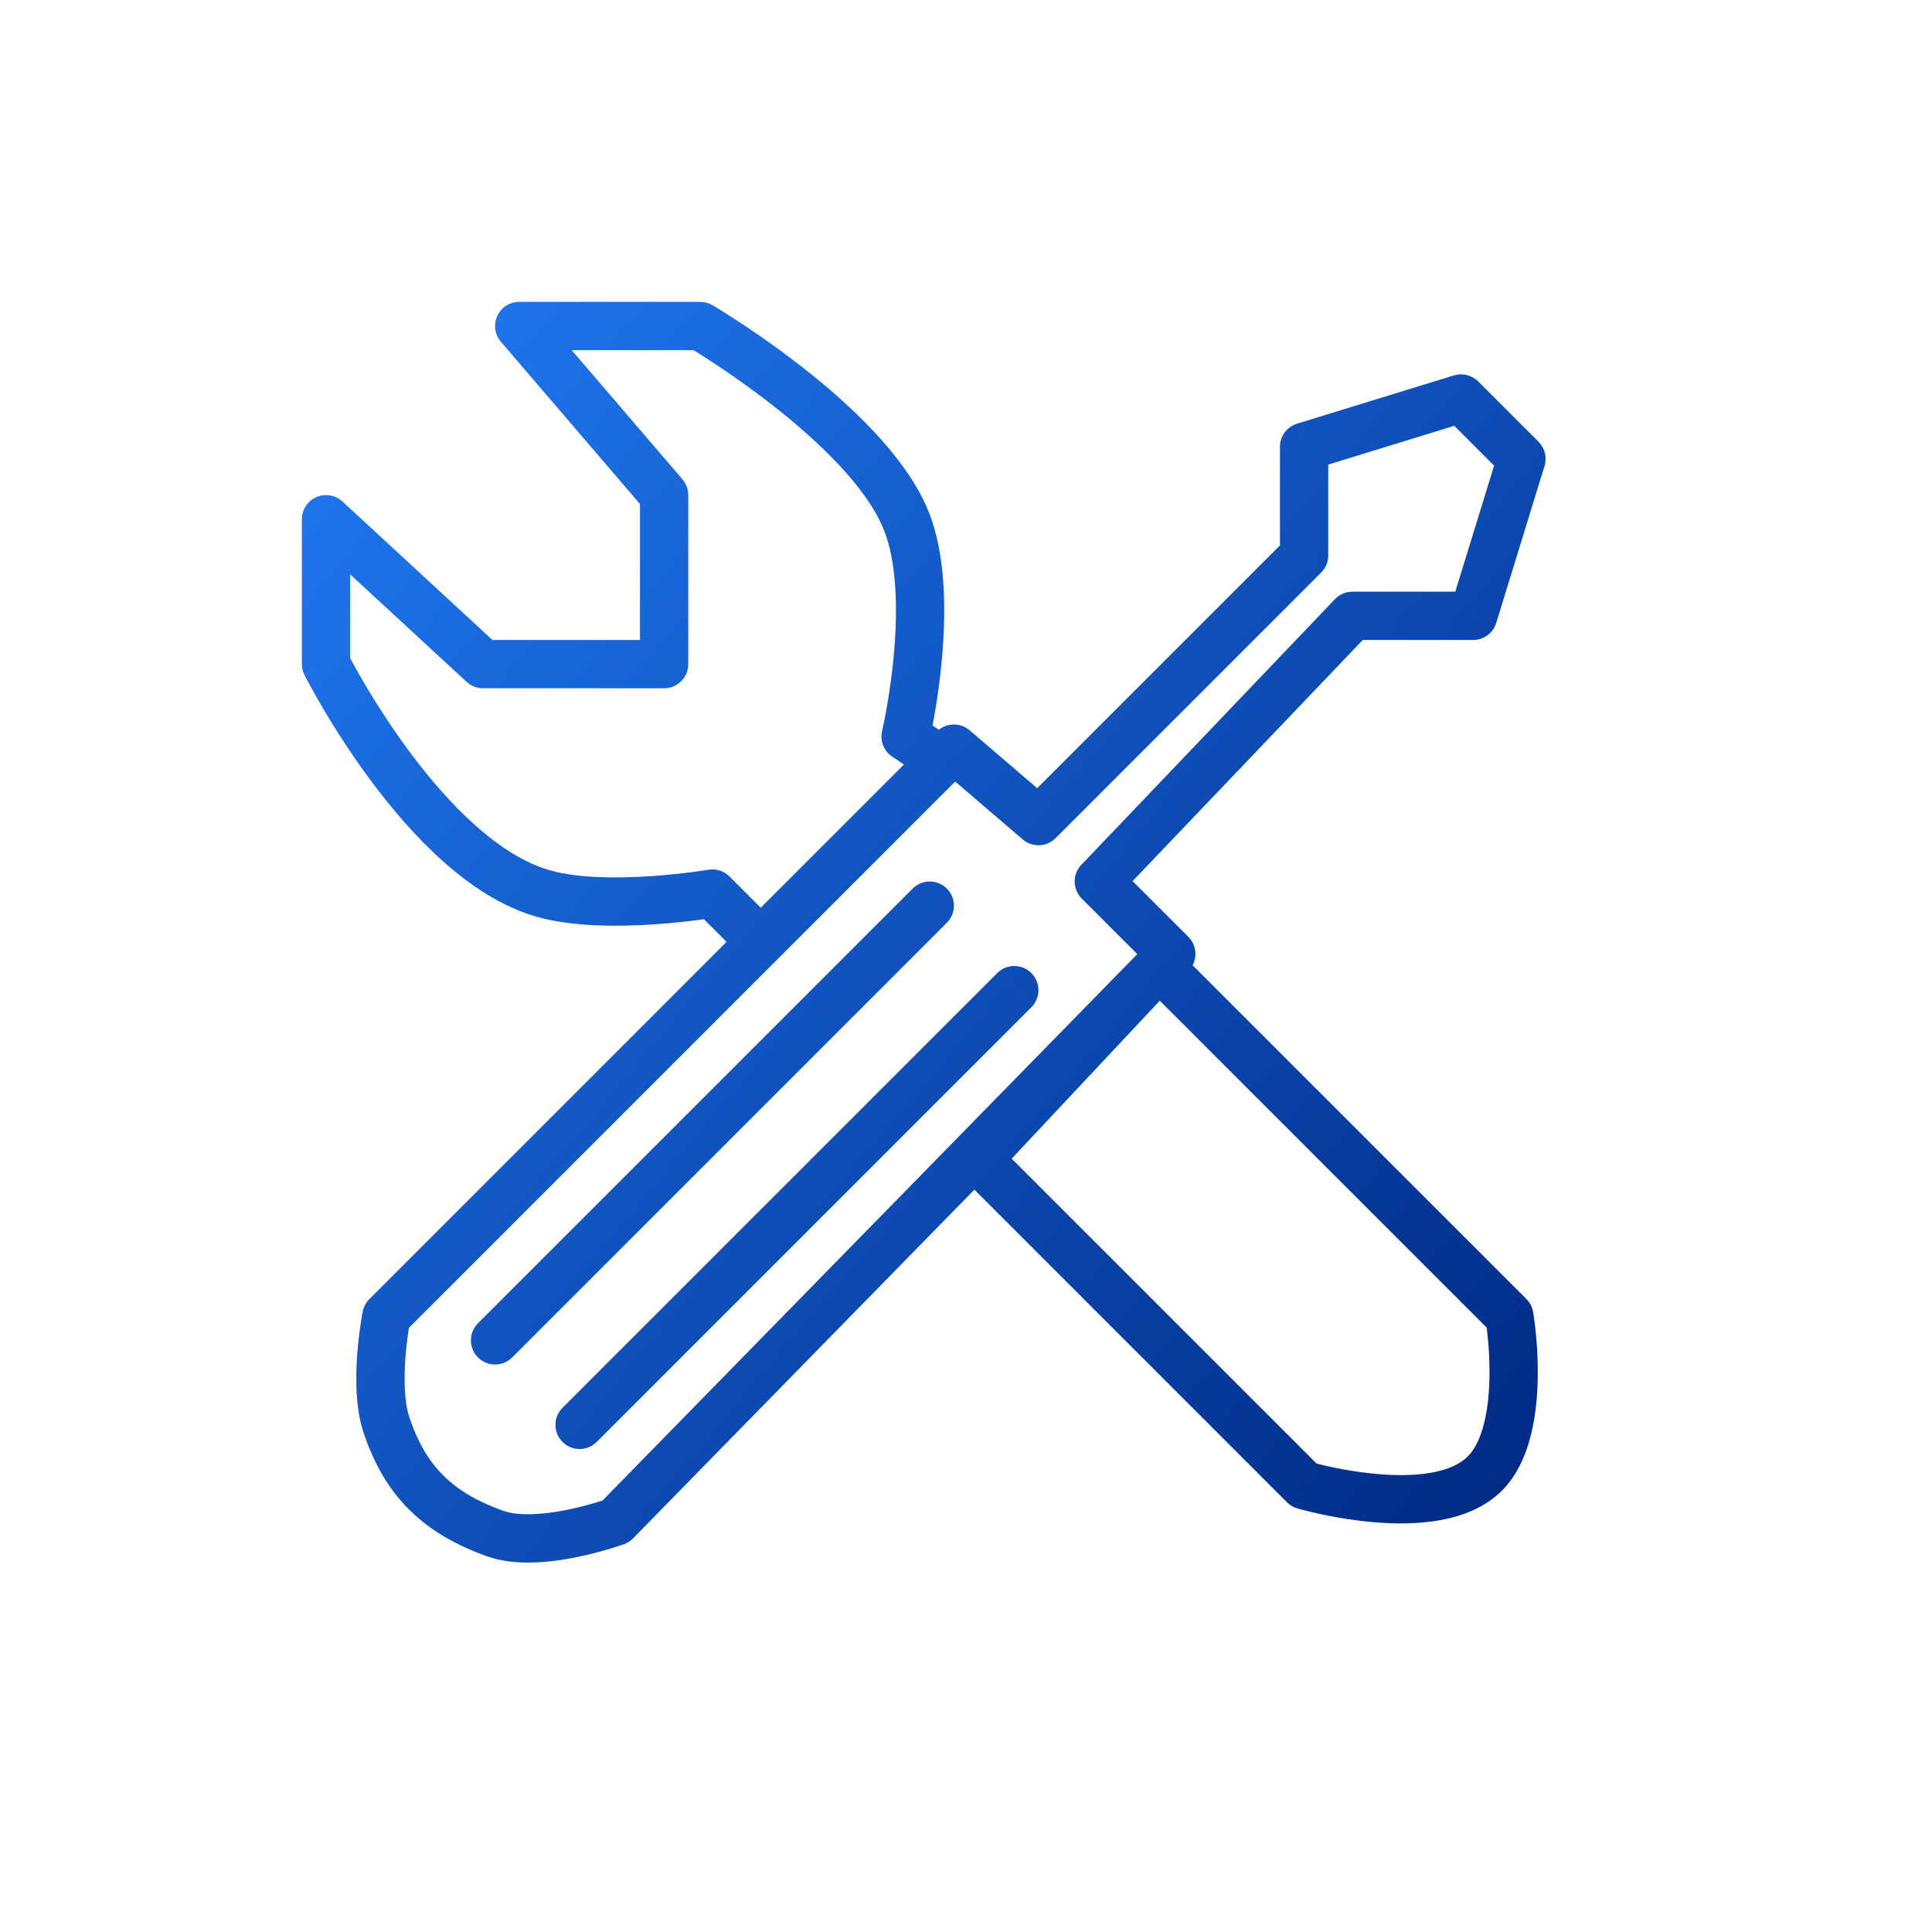
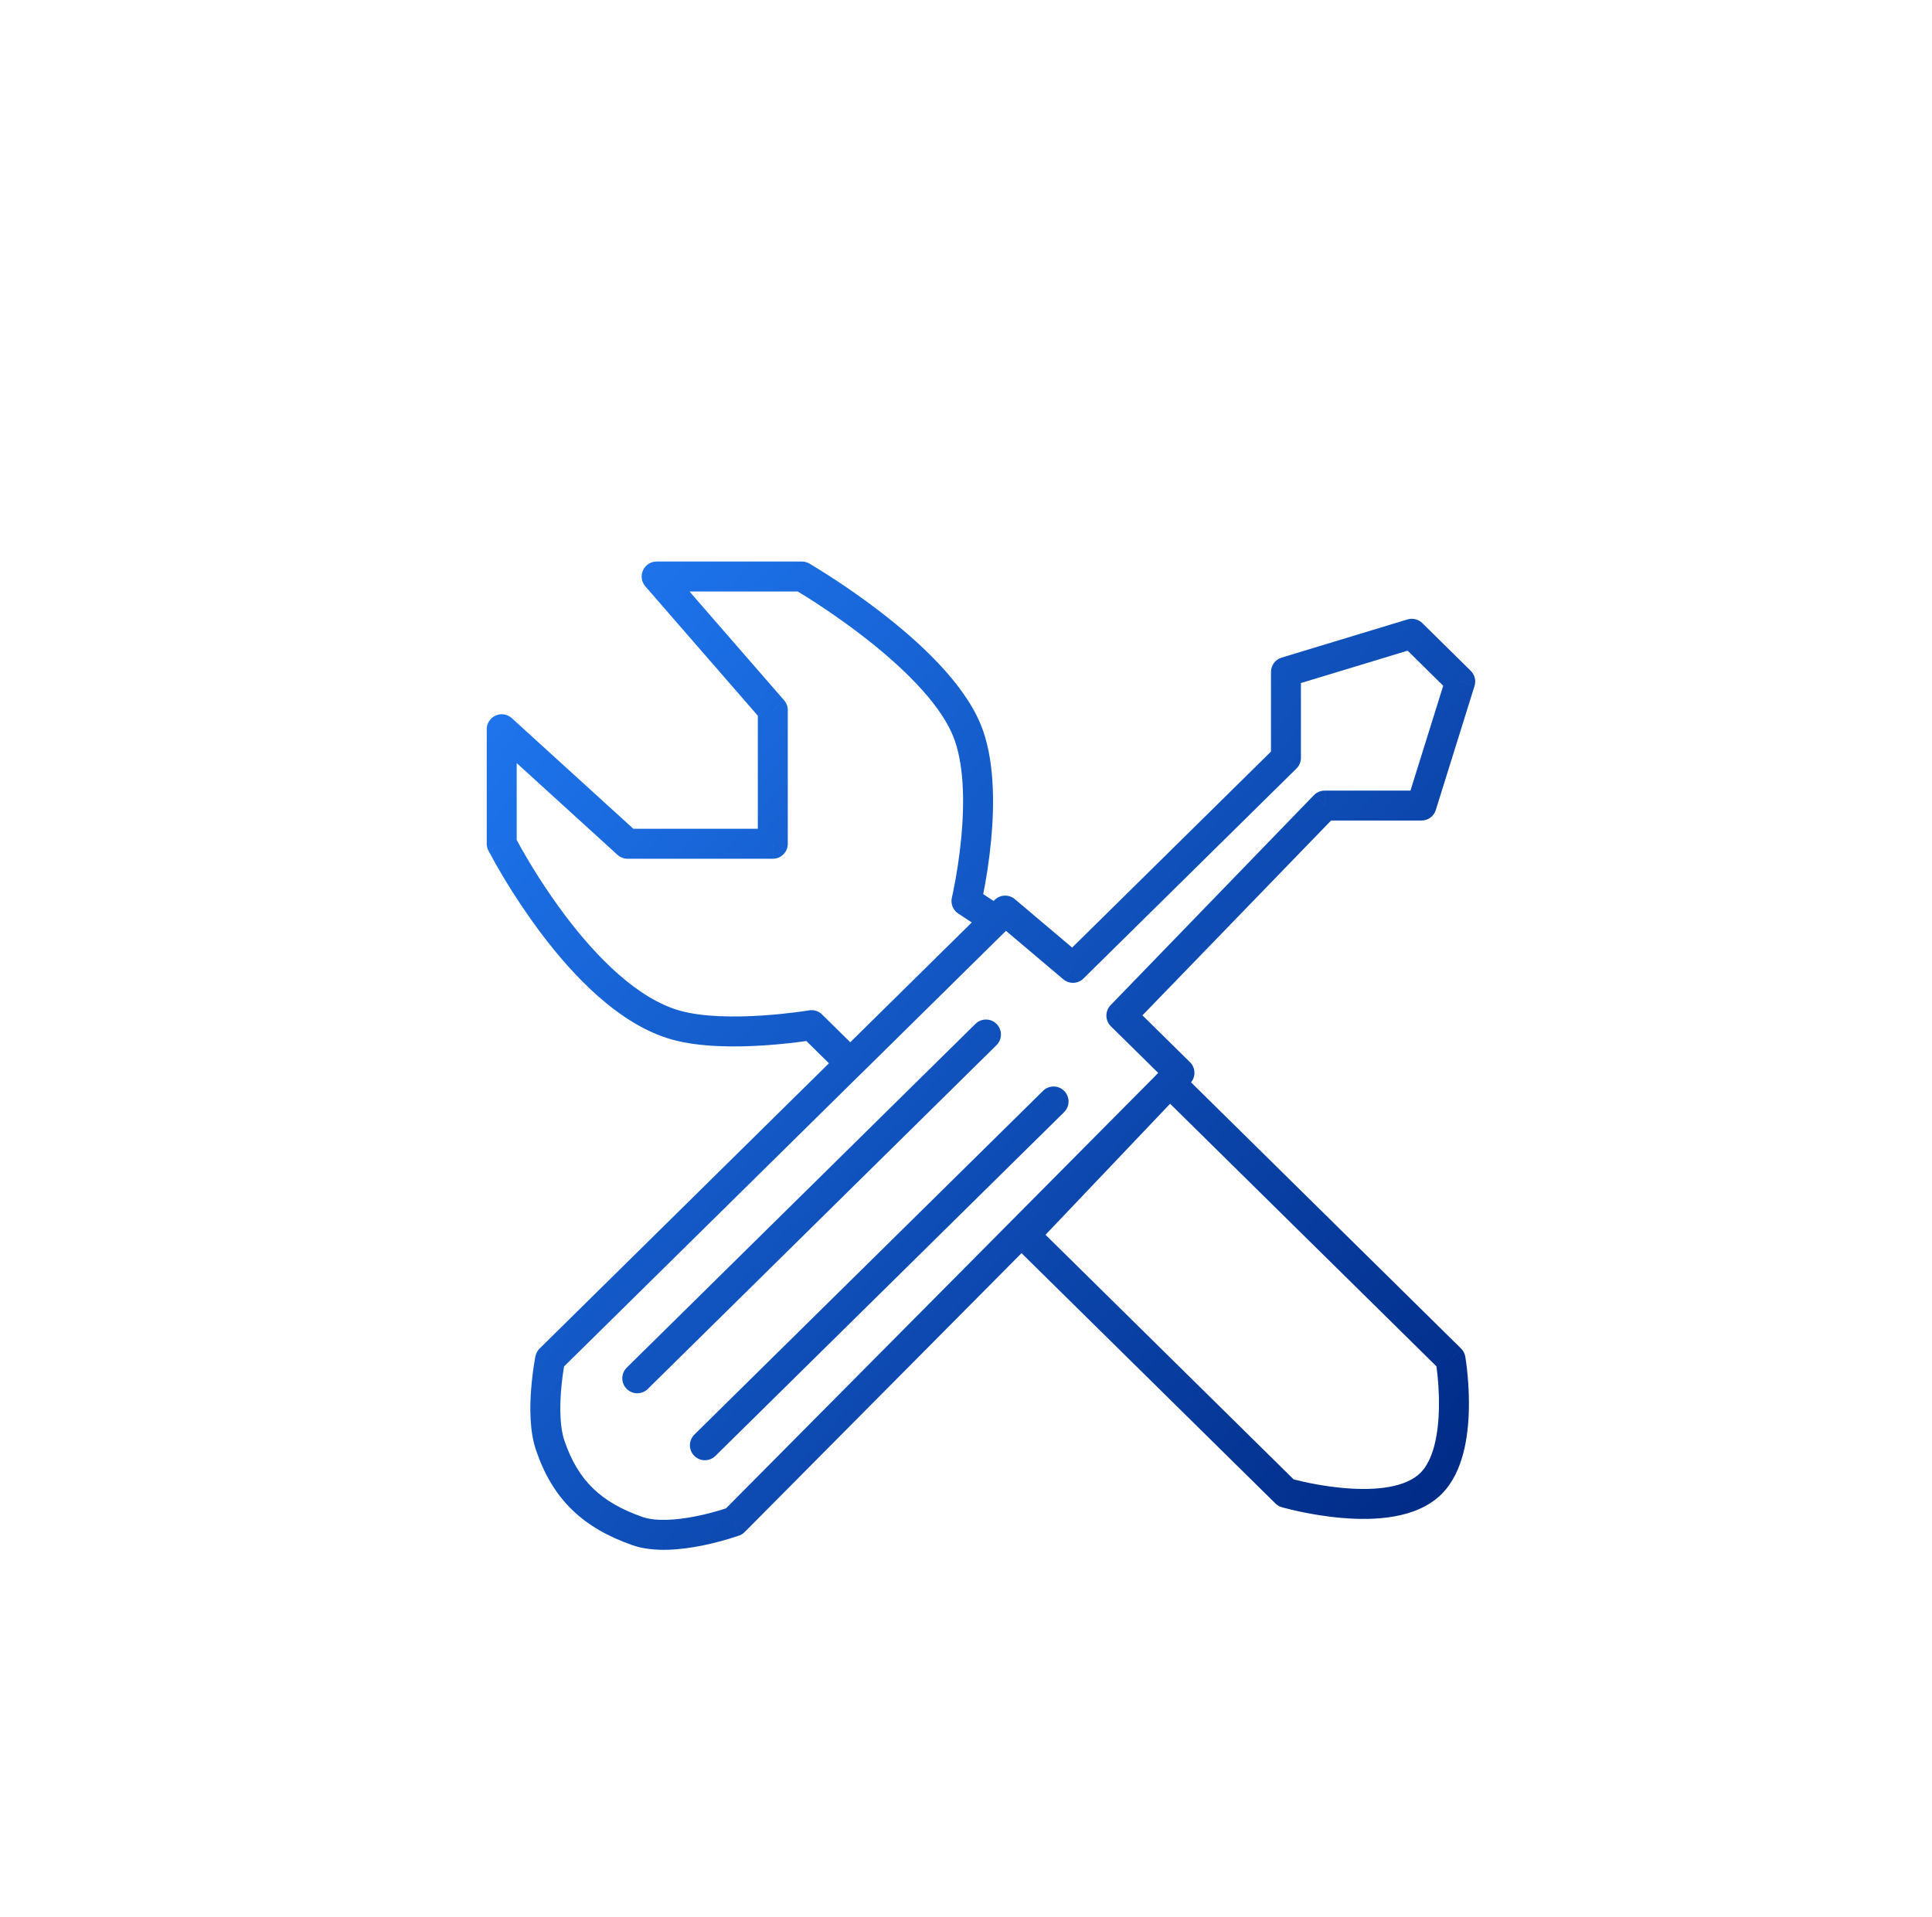
- <svg xmlns="http://www.w3.org/2000/svg" width="80" height="80" fill="none">
-   <path d="m43 34-.65.76a1 1 0 0 0 1.357-.052L43 34Zm11-11 .707.708A1 1 0 0 0 55 23h-1Zm0-4.5-.294-.955A1 1 0 0 0 53 18.5h1Zm6.5-2 .707-.707a1 1 0 0 0-1-.248l.293.955ZM63 19l.956.295a1 1 0 0 0-.249-1.002L63 19Zm-2 6.5v1a1 1 0 0 0 .956-.705L61 25.5Zm-5 0v-1a1 1 0 0 0-.723.31l.723.69Zm-10.5 11-.723-.69a1 1 0 0 0 .016 1.398l.707-.707Zm3 3 .715.7a1 1 0 0 0-.008-1.407l-.707.708ZM25.5 63l.344.94a1 1 0 0 0 .37-.24L25.5 63Zm-5 .5-.336.942.336-.941ZM16 59l-.948.317L16 59Zm0-4.5-.707-.707a1 1 0 0 0-.274.515l.981.193ZM39.5 31l.651-.759a1 1 0 0 0-1.358.052L39.5 31ZM20 27.5l-.678.735A1 1 0 0 0 20 28.5v-1Zm7.5 0v1a1 1 0 0 0 1-1h-1Zm0-7h1a1 1 0 0 0-.24-.65l-.76.65Zm-6-7v-1a1 1 0 0 0-.759 1.651l.76-.65Zm7.5 0 .507-.861A1 1 0 0 0 29 12.5v1Zm8.5 8 .924-.383-.924.383Zm0 9-.973-.228a1 1 0 0 0 .419 1.06l.554-.832Zm1.5 1 .707.708a1 1 0 0 0-.152-1.54L39 31.5ZM31.5 39l-.707.708a1 1 0 0 0 1.414 0L31.5 39Zm-2-2 .707-.707a1 1 0 0 0-.875-.278L29.5 37Zm-7 0-.273.962L22.5 37Zm-9-9.5h-1a1 1 0 0 0 .107.45l.893-.45Zm0-6 .678-.734a1 1 0 0 0-1.678.735h1Zm27 26.5-.73-.684a1 1 0 0 0 .023 1.392L40.5 48ZM54 61.5l-.707.708a1 1 0 0 0 .426.252L54 61.5Zm7.5-.5.715.7-.715-.7Zm1-6.5.986-.168a1 1 0 0 0-.279-.539l-.707.708ZM48 40l.707-.707a1 1 0 0 0-1.436.023L48 40ZM19.793 54.794a1 1 0 0 0 1.414 1.415l-1.414-1.415Zm19.414-16.585a1 1 0 0 0-1.414-1.415l1.414 1.415ZM23.293 58.293a1 1 0 0 0 1.414 1.415l-1.414-1.415Zm19.414-16.585a1 1 0 0 0-1.414-1.415l1.414 1.415Zm1-7 11-11-1.414-1.415-11 11 1.414 1.415ZM55 23v-4.5h-2V23h2Zm-.706-3.545 6.5-2-.588-1.911-6.5 2 .588 1.911Zm5.5-2.248 2.5 2.5 1.413-1.415-2.5-2.5-1.414 1.415Zm2.25 1.498-2 6.5 1.912.589 2-6.5-1.912-.589ZM61 24.5h-5v2h5v-2Zm-5.723.31-10.5 11 1.447 1.381 10.5-11-1.447-1.381ZM44.793 37.208l3 3 1.414-1.415-3-3-1.414 1.415Zm2.992 1.593-23 23.5 1.43 1.399 23-23.5-1.43-1.399ZM25.5 63.001l-.343-.94-.004.002-.02.007a8.082 8.082 0 0 1-.445.144c-.303.091-.725.207-1.197.303-1.002.203-2.014.27-2.654.042l-.673 1.883c1.198.428 2.686.246 3.725.035a15.524 15.524 0 0 0 1.94-.532l.01-.004a.09.09 0 0 0 .003 0l.001-.001L25.5 63Zm-4.663-.442c-1.073-.383-1.863-.852-2.467-1.449-.6-.594-1.067-1.365-1.421-2.426l-1.897.633c.432 1.296 1.045 2.358 1.912 3.215.865.855 1.932 1.457 3.2 1.91l.673-1.883Zm-3.888-3.875c-.21-.632-.228-1.586-.16-2.483a15.36 15.36 0 0 1 .192-1.505v-.003l-.98-.192-.982-.193v.004l-.002.009-.006.029c-.005.024-.01.06-.019.103a17.39 17.39 0 0 0-.198 1.596c-.07.937-.088 2.233.258 3.268l1.897-.633Zm-.242-3.476 23.5-23.5-1.414-1.415-23.5 23.5 1.414 1.415ZM38.85 31.76l3.5 3 1.302-1.519-3.5-3-1.302 1.519ZM20 28.5h7.5v-2H20v2Zm8.5-1v-7h-2v7h2Zm-.24-7.65-6-7-1.519 1.301 6 7 1.518-1.301ZM21.5 14.5H29v-2h-7.5v2Zm7.5-1-.507.862.003.002.013.007.052.032.21.129a37.437 37.437 0 0 1 3.243 2.267c1.916 1.5 3.847 3.362 4.563 5.085l1.847-.767c-.934-2.248-3.252-4.386-5.175-5.893a39.44 39.44 0 0 0-3.655-2.534l-.063-.037-.017-.01-.005-.003-.001-.001L29 13.5Zm7.577 8.384c.573 1.381.6 3.419.433 5.243a26.929 26.929 0 0 1-.471 3.091l-.01.043-.002.01v.002l.973.227.974.228v-.002l.002-.004.003-.016a14.316 14.316 0 0 0 .055-.254 28.901 28.901 0 0 0 .467-3.143c.17-1.865.197-4.327-.577-6.192l-1.847.767Zm.369 9.448 1.5 1 1.109-1.664-1.5-1-1.11 1.665Zm1.347-.539-7.5 7.5 1.414 1.415 7.5-7.5-1.414-1.415Zm-6.086 7.5-2-2-1.414 1.415 2 2 1.414-1.415ZM29.5 37.001l-.168-.986h-.001a.24.24 0 0 0-.008.001l-.032.006-.134.02a27.858 27.858 0 0 1-2.236.24c-1.404.093-3.008.08-4.148-.243l-.546 1.923c1.49.423 3.386.41 4.825.316a29.956 29.956 0 0 0 2.6-.289l.011-.002h.005L29.5 37Zm-6.727-.962c-1.03-.293-2.075-.957-3.088-1.859-1.007-.896-1.933-1.983-2.726-3.05a32.29 32.29 0 0 1-2.525-4l-.032-.062-.007-.015a.028.028 0 0 1-.002-.003l-.893.45a217.388 217.388 0 0 0-.892.452v.001l.004.006.01.02a10.09 10.09 0 0 0 .184.348 34.294 34.294 0 0 0 2.548 3.997c.843 1.133 1.86 2.334 3.001 3.35 1.136 1.01 2.444 1.883 3.872 2.288l.546-1.924ZM14.5 27.5v-6h-2v6h2Zm-1.678-5.265 6.5 6 1.357-1.47-6.5-6-1.357 1.47Zm26.971 26.473 13.5 13.5 1.414-1.415-13.5-13.5-1.414 1.415ZM54 61.5l-.28.96h.002l.004.001.016.005.053.015.193.051a17.919 17.919 0 0 0 2.908.5c.858.073 1.827.08 2.745-.086.91-.165 1.861-.52 2.574-1.247l-1.43-1.4c-.314.322-.814.555-1.502.68-.68.123-1.458.125-2.219.06a15.928 15.928 0 0 1-2.735-.486l-.039-.01-.008-.003h-.001l-.28.96Zm8.215.2c.618-.632.967-1.454 1.168-2.242.204-.796.277-1.635.291-2.378a16.56 16.56 0 0 0-.185-2.729l-.002-.013v-.006h-.001l-.986.168-.986.168v-.001l.002.007a9.268 9.268 0 0 1 .025.167 14.589 14.589 0 0 1 .134 2.202c-.012.653-.077 1.324-.23 1.919-.153.602-.379 1.052-.66 1.338l1.43 1.4Zm.992-7.908-14.5-14.5-1.414 1.415 14.5 14.5 1.414-1.415ZM47.271 39.316l-7.5 8 1.459 1.368 7.5-8-1.46-1.367ZM21.207 56.209l18-18-1.414-1.415-18 18 1.414 1.415Zm3.5 3.5 18-18-1.414-1.415-18 18 1.414 1.415Z" fill="url(#a)" />
+ <svg xmlns="http://www.w3.org/2000/svg" width="129" height="128" fill="none">
+   <path d="m71.641 64.635-.645.763a1 1 0 0 0 1.348-.051l-.703-.712ZM85.864 50.61l.702.712a1 1 0 0 0 .298-.712h-1Zm0-5.737-.29-.957a1 1 0 0 0-.71.957h1Zm8.404-2.55.702-.712a1 1 0 0 0-.993-.244l.29.957Zm3.232 3.188.955.298a1 1 0 0 0-.253-1.01l-.702.712Zm-2.586 8.286v1a1 1 0 0 0 .955-.702l-.955-.298Zm-6.465 0v-1a1 1 0 0 0-.718.305l.719.695ZM74.874 67.822l-.719-.696a1 1 0 0 0 .017 1.408l.702-.712Zm3.879 3.824.71.705a1 1 0 0 0-.008-1.417l-.703.712Zm-29.738 29.959.34.941a.998.998 0 0 0 .37-.236l-.71-.705Zm-6.465.638-.332.943.332-.943Zm-5.818-5.737-.947.32.947-.32Zm0-5.737-.702-.712a1 1 0 0 0-.279.517l.981.195ZM67.116 60.81l.646-.764a1 1 0 0 0-1.348.052l.702.712Zm-25.212-4.462-.673.74a1 1 0 0 0 .673.26v-1Zm9.697 0v1a1 1 0 0 0 1-1h-1Zm0-8.924h1a1 1 0 0 0-.245-.656l-.755.656ZM43.843 38.5v-1a1 1 0 0 0-.754 1.656l.754-.656Zm9.697 0 .502-.865a1 1 0 0 0-.502-.135v1Zm10.99 10.199.922-.388-.922.388Zm0 11.474-.973-.232a1 1 0 0 0 .424 1.067l.55-.836Zm1.94 1.274.702.712a1 1 0 0 0-.153-1.547l-.55.835Zm-9.697 9.562-.702.712a1 1 0 0 0 1.404 0l-.702-.712Zm-2.586-2.55.702-.712a1 1 0 0 0-.868-.274l.166.986Zm-9.05 0-.27.963.27-.963ZM33.5 56.348h-1a1 1 0 0 0 .11.455l.89-.455Zm0-7.65.673-.739a1 1 0 0 0-1.673.74h1Zm34.91 33.785-.726-.69a1 1 0 0 0 .023 1.402l.702-.712Zm17.454 17.21-.703.712c.12.117.265.202.425.249l.278-.96Zm9.697-.637.71.704-.71-.704Zm1.292-8.287.986-.17a1 1 0 0 0-.283-.542l-.703.712ZM78.106 72.284l.702-.712a1 1 0 0 0-1.427.023l.725.689ZM41.848 91.332a1 1 0 1 0 1.405 1.424l-1.405-1.424Zm24.677-21.523a1 1 0 1 0-1.404-1.424l1.404 1.424ZM46.374 95.794a1 1 0 1 0 1.404 1.424l-1.404-1.424ZM71.05 74.27a1 1 0 0 0-1.405-1.424l1.405 1.424Zm1.293-8.924 14.222-14.024-1.404-1.424-14.223 14.023 1.405 1.425Zm14.52-14.736v-5.737h-2v5.737h2Zm-.71-4.78 8.404-2.55-.58-1.913-8.405 2.55.581 1.913Zm7.412-2.794 3.232 3.187 1.404-1.424-3.232-3.188-1.404 1.425Zm2.98 2.177L93.958 53.5l1.91.596 2.586-8.286-1.91-.596Zm-1.632 7.584H88.45v2h6.465v-2Zm-7.183.305L74.155 67.126l1.437 1.391 13.576-14.023-1.437-1.391Zm-13.56 15.43 3.88 3.825 1.404-1.424-3.88-3.824-1.403 1.424Zm3.872 2.409L48.305 100.9l1.42 1.409 29.737-29.96-1.42-1.408Zm-29.028 30.663-.339-.94v-.001.001l-.007.002-.028.01-.122.041a17.749 17.749 0 0 1-2.041.539c-1.3.261-2.682.364-3.595.043l-.665 1.886c1.464.516 3.316.3 4.653.033a19.915 19.915 0 0 0 2.426-.653l.04-.014.012-.004.003-.001.002-.001-.339-.941Zm-6.132-.305c-1.417-.499-2.479-1.117-3.297-1.914-.815-.795-1.439-1.817-1.906-3.2l-1.895.64c.548 1.622 1.321 2.936 2.405 3.992 1.08 1.053 2.419 1.801 4.028 2.368l.665-1.886Zm-5.203-5.114c-.29-.86-.308-2.12-.22-3.269a19.531 19.531 0 0 1 .247-1.921l.005-.026.001-.005v-.001l-.98-.195-.981-.195v.002l-.001.003-.002.01-.007.036-.024.129a21.566 21.566 0 0 0-.252 2.01c-.092 1.188-.11 2.796.319 4.062l1.895-.64Zm-.246-4.705 30.384-29.959-1.404-1.424L36.03 90.057l1.404 1.424Zm29.037-29.907 4.525 3.824 1.29-1.527-4.524-3.825-1.291 1.528Zm-24.567-4.226h9.697v-2h-9.697v2Zm10.697-1v-8.924h-2v8.924h2Zm-.245-9.58-7.758-8.924-1.51 1.312 7.758 8.924 1.51-1.312ZM43.843 39.5h9.697v-2h-9.697v2Zm9.697-1-.501.865.004.003.017.01.07.04.274.166a48.705 48.705 0 0 1 4.22 2.908c2.478 1.915 5.03 4.327 5.985 6.595l1.843-.776c-1.177-2.795-4.12-5.482-6.605-7.402a50.658 50.658 0 0 0-4.696-3.21l-.08-.047a2.457 2.457 0 0 0-.02-.012l-.006-.004h-.002c0-.001-.001-.001-.503.864ZM63.61 49.087c.768 1.825.795 4.478.579 6.808a34.17 34.17 0 0 1-.565 3.747c-.02.1-.038.176-.05.227l-.012.057-.003.013v.002l.972.231.973.231V60.4l.002-.005.005-.019.015-.068.055-.252a36.193 36.193 0 0 0 .6-3.977c.22-2.372.246-5.456-.728-7.77l-1.843.777Zm.372 11.921 1.94 1.275 1.098-1.671-1.94-1.275-1.098 1.671Zm1.787-.273-9.697 9.562 1.404 1.424 9.697-9.562-1.404-1.424Zm-8.293 9.562-2.586-2.55-1.404 1.424 2.586 2.55 1.404-1.424Zm-3.288-1.838-.166-.986h-.002l-.01.002-.044.007a22.892 22.892 0 0 1-.84.119c-.568.072-1.36.16-2.253.217-1.82.118-3.939.106-5.466-.322l-.54 1.926c1.874.524 4.28.512 6.135.392a38.852 38.852 0 0 0 3.28-.357l.052-.008a1.31 1.31 0 0 0 .014-.003h.005l-.165-.987Zm-8.781-.963c-2.832-.793-5.57-3.57-7.673-6.362a41.39 41.39 0 0 1-3.288-5.137l-.042-.08-.01-.02-.002-.004-.891.455-.89.456.001.002.004.008.013.025.049.093a39.1 39.1 0 0 0 .889 1.57 43.382 43.382 0 0 0 2.57 3.836c2.125 2.82 5.207 6.098 8.73 7.084l.54-1.926ZM34.5 56.348v-7.65h-2v7.65h2Zm-1.673-6.91 8.404 7.65 1.346-1.48-8.404-7.649-1.346 1.48Zm34.88 33.757 17.455 17.21 1.404-1.424-17.455-17.21-1.404 1.424Zm18.157 16.498-.278.961h.001l.002.001.005.001.02.005.066.019a21.515 21.515 0 0 0 1.118.268c.728.155 1.735.334 2.835.425 1.094.092 2.318.1 3.468-.106 1.143-.204 2.306-.637 3.17-1.507l-1.42-1.41c-.464.468-1.178.783-2.102.949-.917.164-1.951.165-2.95.081a21.162 21.162 0 0 1-3.658-.648l-.277.961Zm10.406.067c.752-.756 1.186-1.754 1.44-2.735.257-.988.351-2.035.368-2.971a20.585 20.585 0 0 0-.238-3.448V90.6l-.001-.001-.986.17-.985.17v.002l.002.009a5.628 5.628 0 0 1 .033.22 18.592 18.592 0 0 1 .175 2.848c-.015.842-.1 1.72-.303 2.505-.206.792-.514 1.415-.924 1.828l1.42 1.41Zm1.286-9.703L78.808 71.572l-1.404 1.424L96.15 91.48l1.405-1.424ZM77.38 71.595l-9.697 10.198 1.45 1.379 9.697-10.2-1.45-1.377ZM43.253 92.756l23.272-22.947-1.404-1.424-23.273 22.947 1.405 1.424Zm4.525 4.462L71.05 74.271l-1.405-1.424-23.272 22.947 1.404 1.424Z" fill="url(#a)" />
  <defs>
-     <linearGradient id="a" x1="13.5" y1="20.56" x2="63.591" y2="63.005" gradientUnits="userSpaceOnUse">
+     <linearGradient id="a" x1="33.5" y1="47.5" x2="97.5" y2="102.5" gradientUnits="userSpaceOnUse">
      <stop stop-color="#1E74EC" />
      <stop offset="1" stop-color="#002984" />
    </linearGradient>
  </defs>
</svg>
